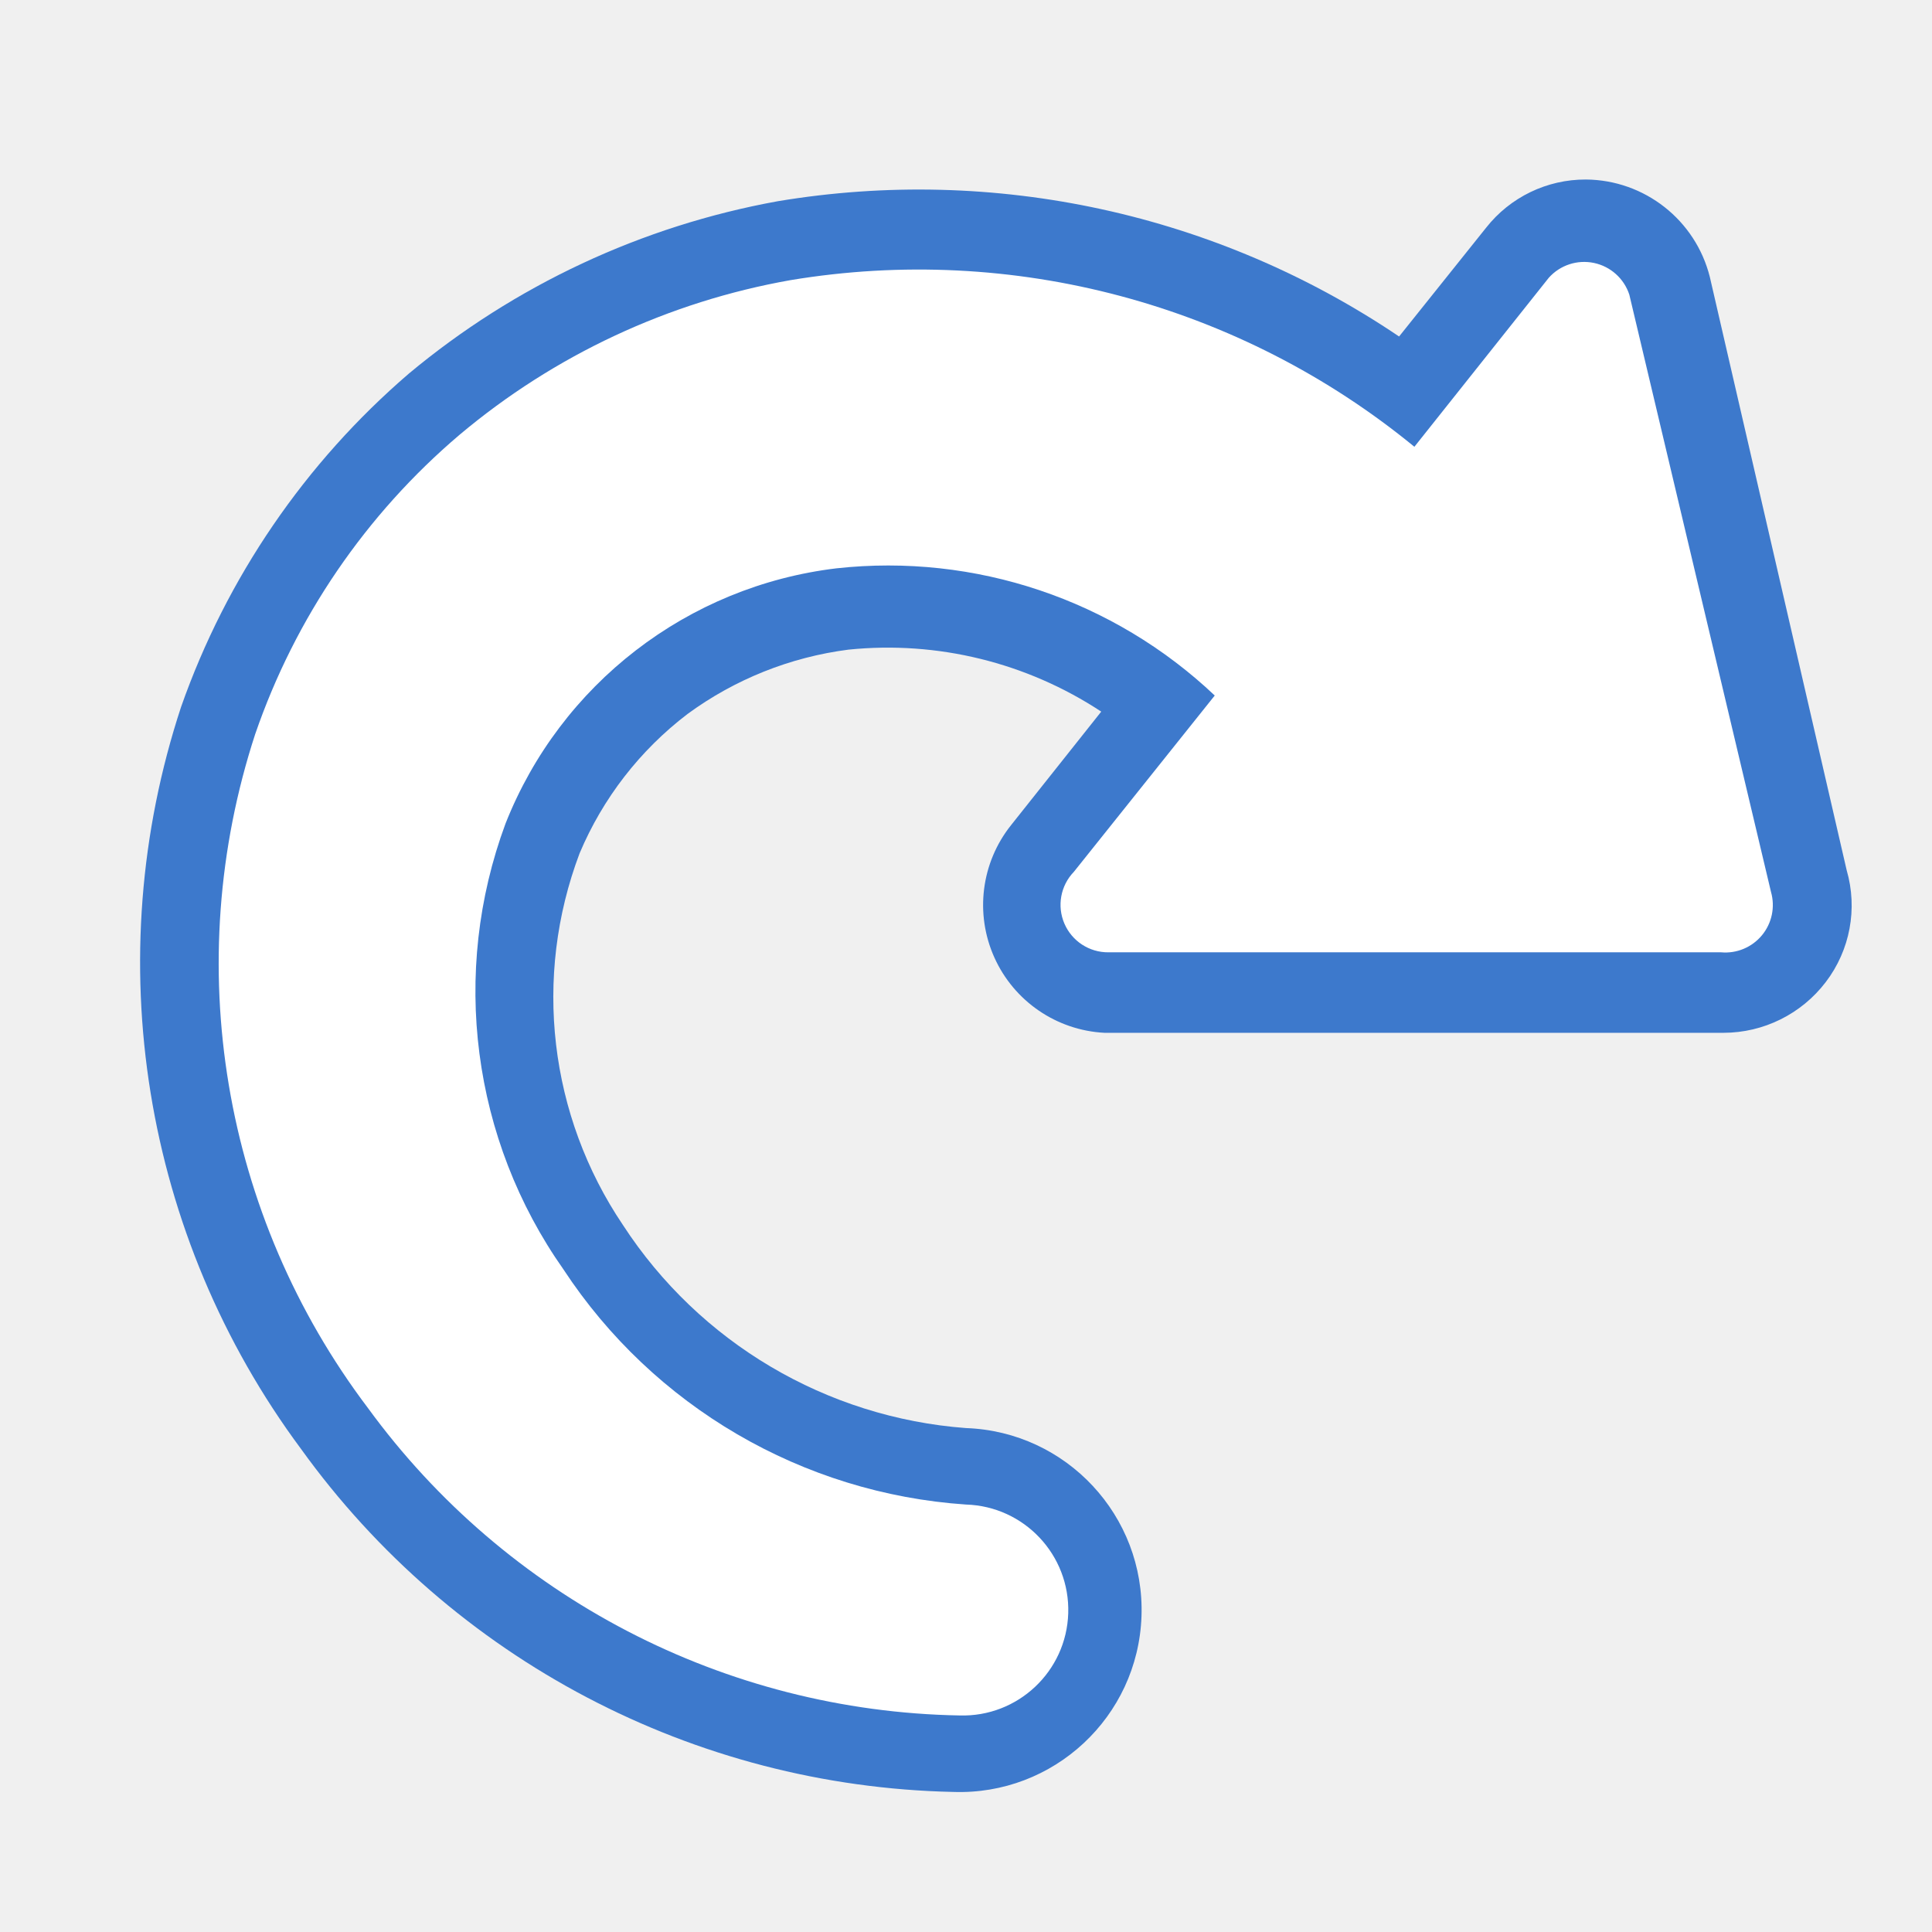
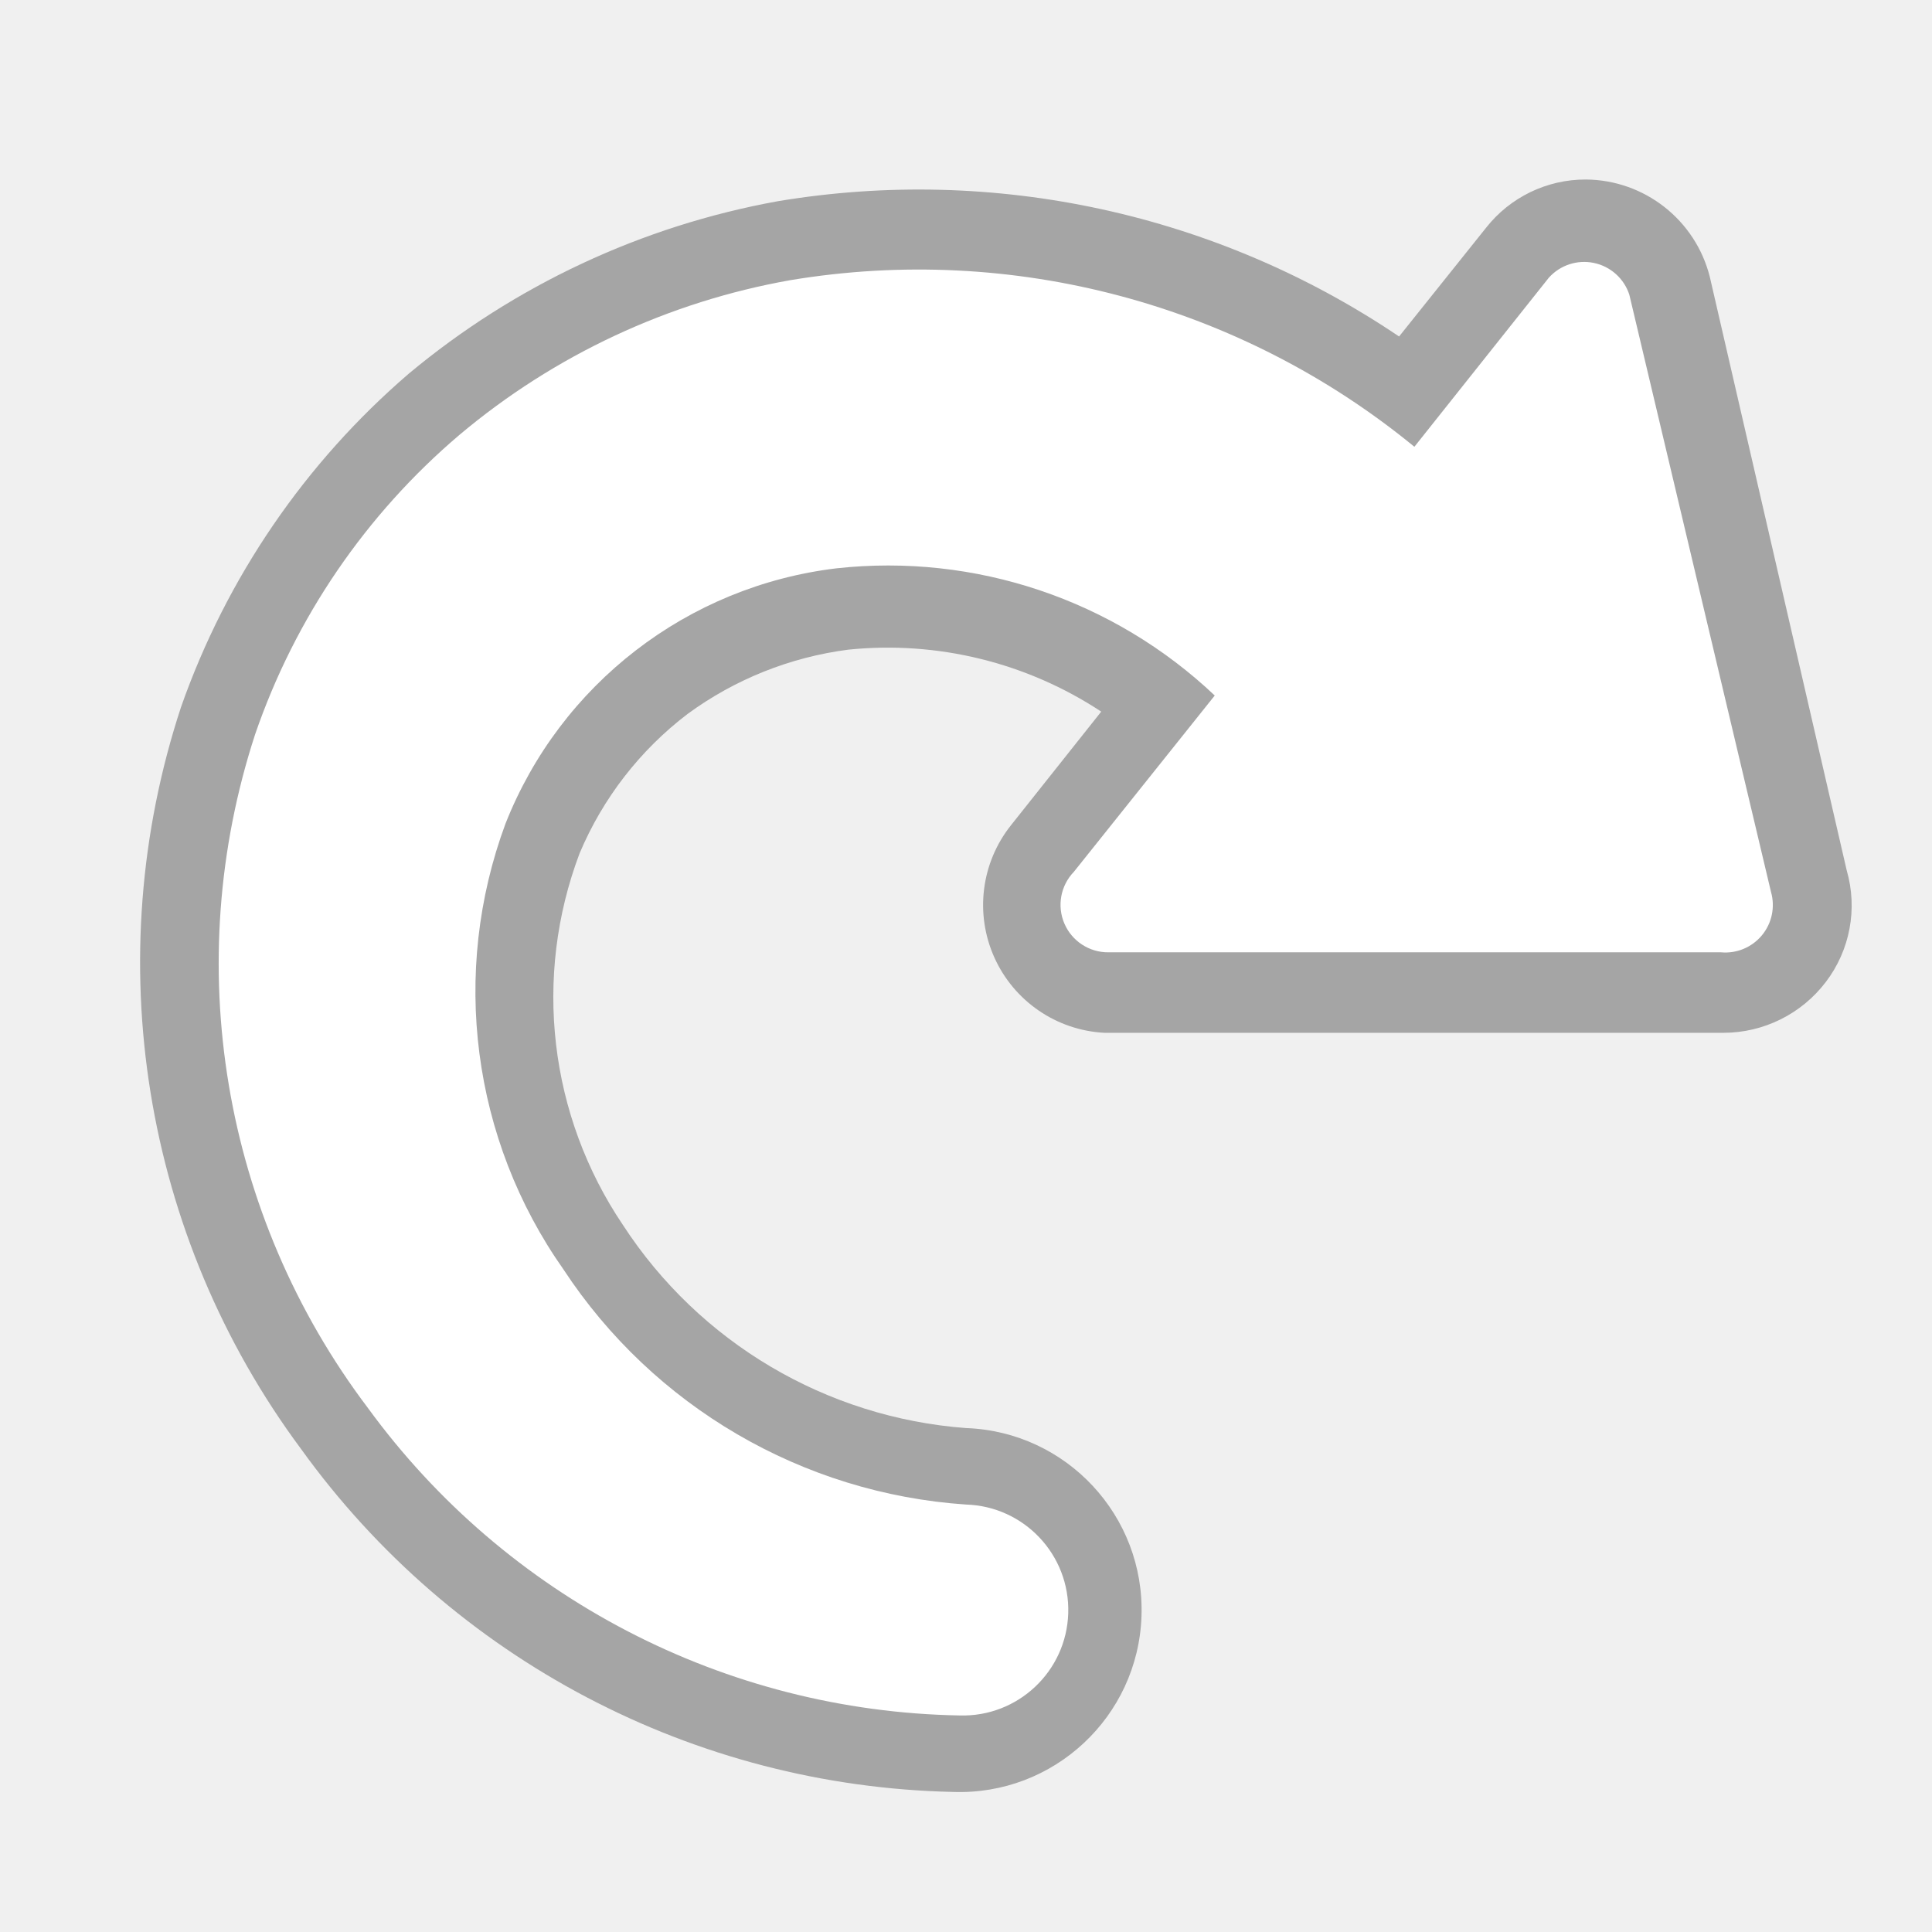
<svg xmlns="http://www.w3.org/2000/svg" id="rotate-counter-clockwise" viewBox="0 0 24 24">
  <defs>
-     <style>.cls-1{fill:#3d79cc;}.cls-2{fill:#fff;}</style>
+     <style>
+             .cls-1{fill:#00000050;}
+             .cls-2{fill:#FFFFFF;}
+         </style>
  </defs>
  <path class="cls-1" d="M22.68,12.2a1.6,1.6,0,0,1-1.27.63H13.72a1.59,1.59,0,0,1-1.16-2.58l1.12-1.41a4.82,4.82,0,0,0-3.14-.77,4.31,4.31,0,0,0-2,.8,4.25,4.25,0,0,0-1.34,1.73,5.06,5.06,0,0,0,.54,4.62A5.58,5.58,0,0,0,12,17.74h0a2.26,2.26,0,0,1-.16,4.52A10.25,10.25,0,0,1,3.74,18,10.14,10.14,0,0,1,2.25,8.78,9.7,9.7,0,0,1,5.08,4.64,9.92,9.92,0,0,1,9.66,2.5a10.66,10.66,0,0,1,7.72,1.68l1.08-1.35a1.57,1.57,0,0,1,1.24-.6,1.6,1.6,0,0,1,1.54,1.21l1.7,7.37A1.57,1.57,0,0,1,22.68,12.2Z" />
  <path class="cls-2" d="M21.38,11.83H13.77a.59.59,0,0,1-.43-1l1.75-2.19a5.9,5.9,0,0,0-4.7-1.58,5.07,5.07,0,0,0-4.11,3.17A6,6,0,0,0,7,15.77a6.51,6.51,0,0,0,5,2.92,1.31,1.31,0,0,1-.08,2.62,9.3,9.3,0,0,1-7.35-3.82A9.16,9.16,0,0,1,3.17,9.12,8.51,8.51,0,0,1,5.71,5.4,8.76,8.76,0,0,1,9.82,3.48a9.71,9.71,0,0,1,7.75,2.07l1.67-2.1a.59.59,0,0,1,1,.21L22,11.08A.59.59,0,0,1,21.38,11.83Z" />
</svg>
